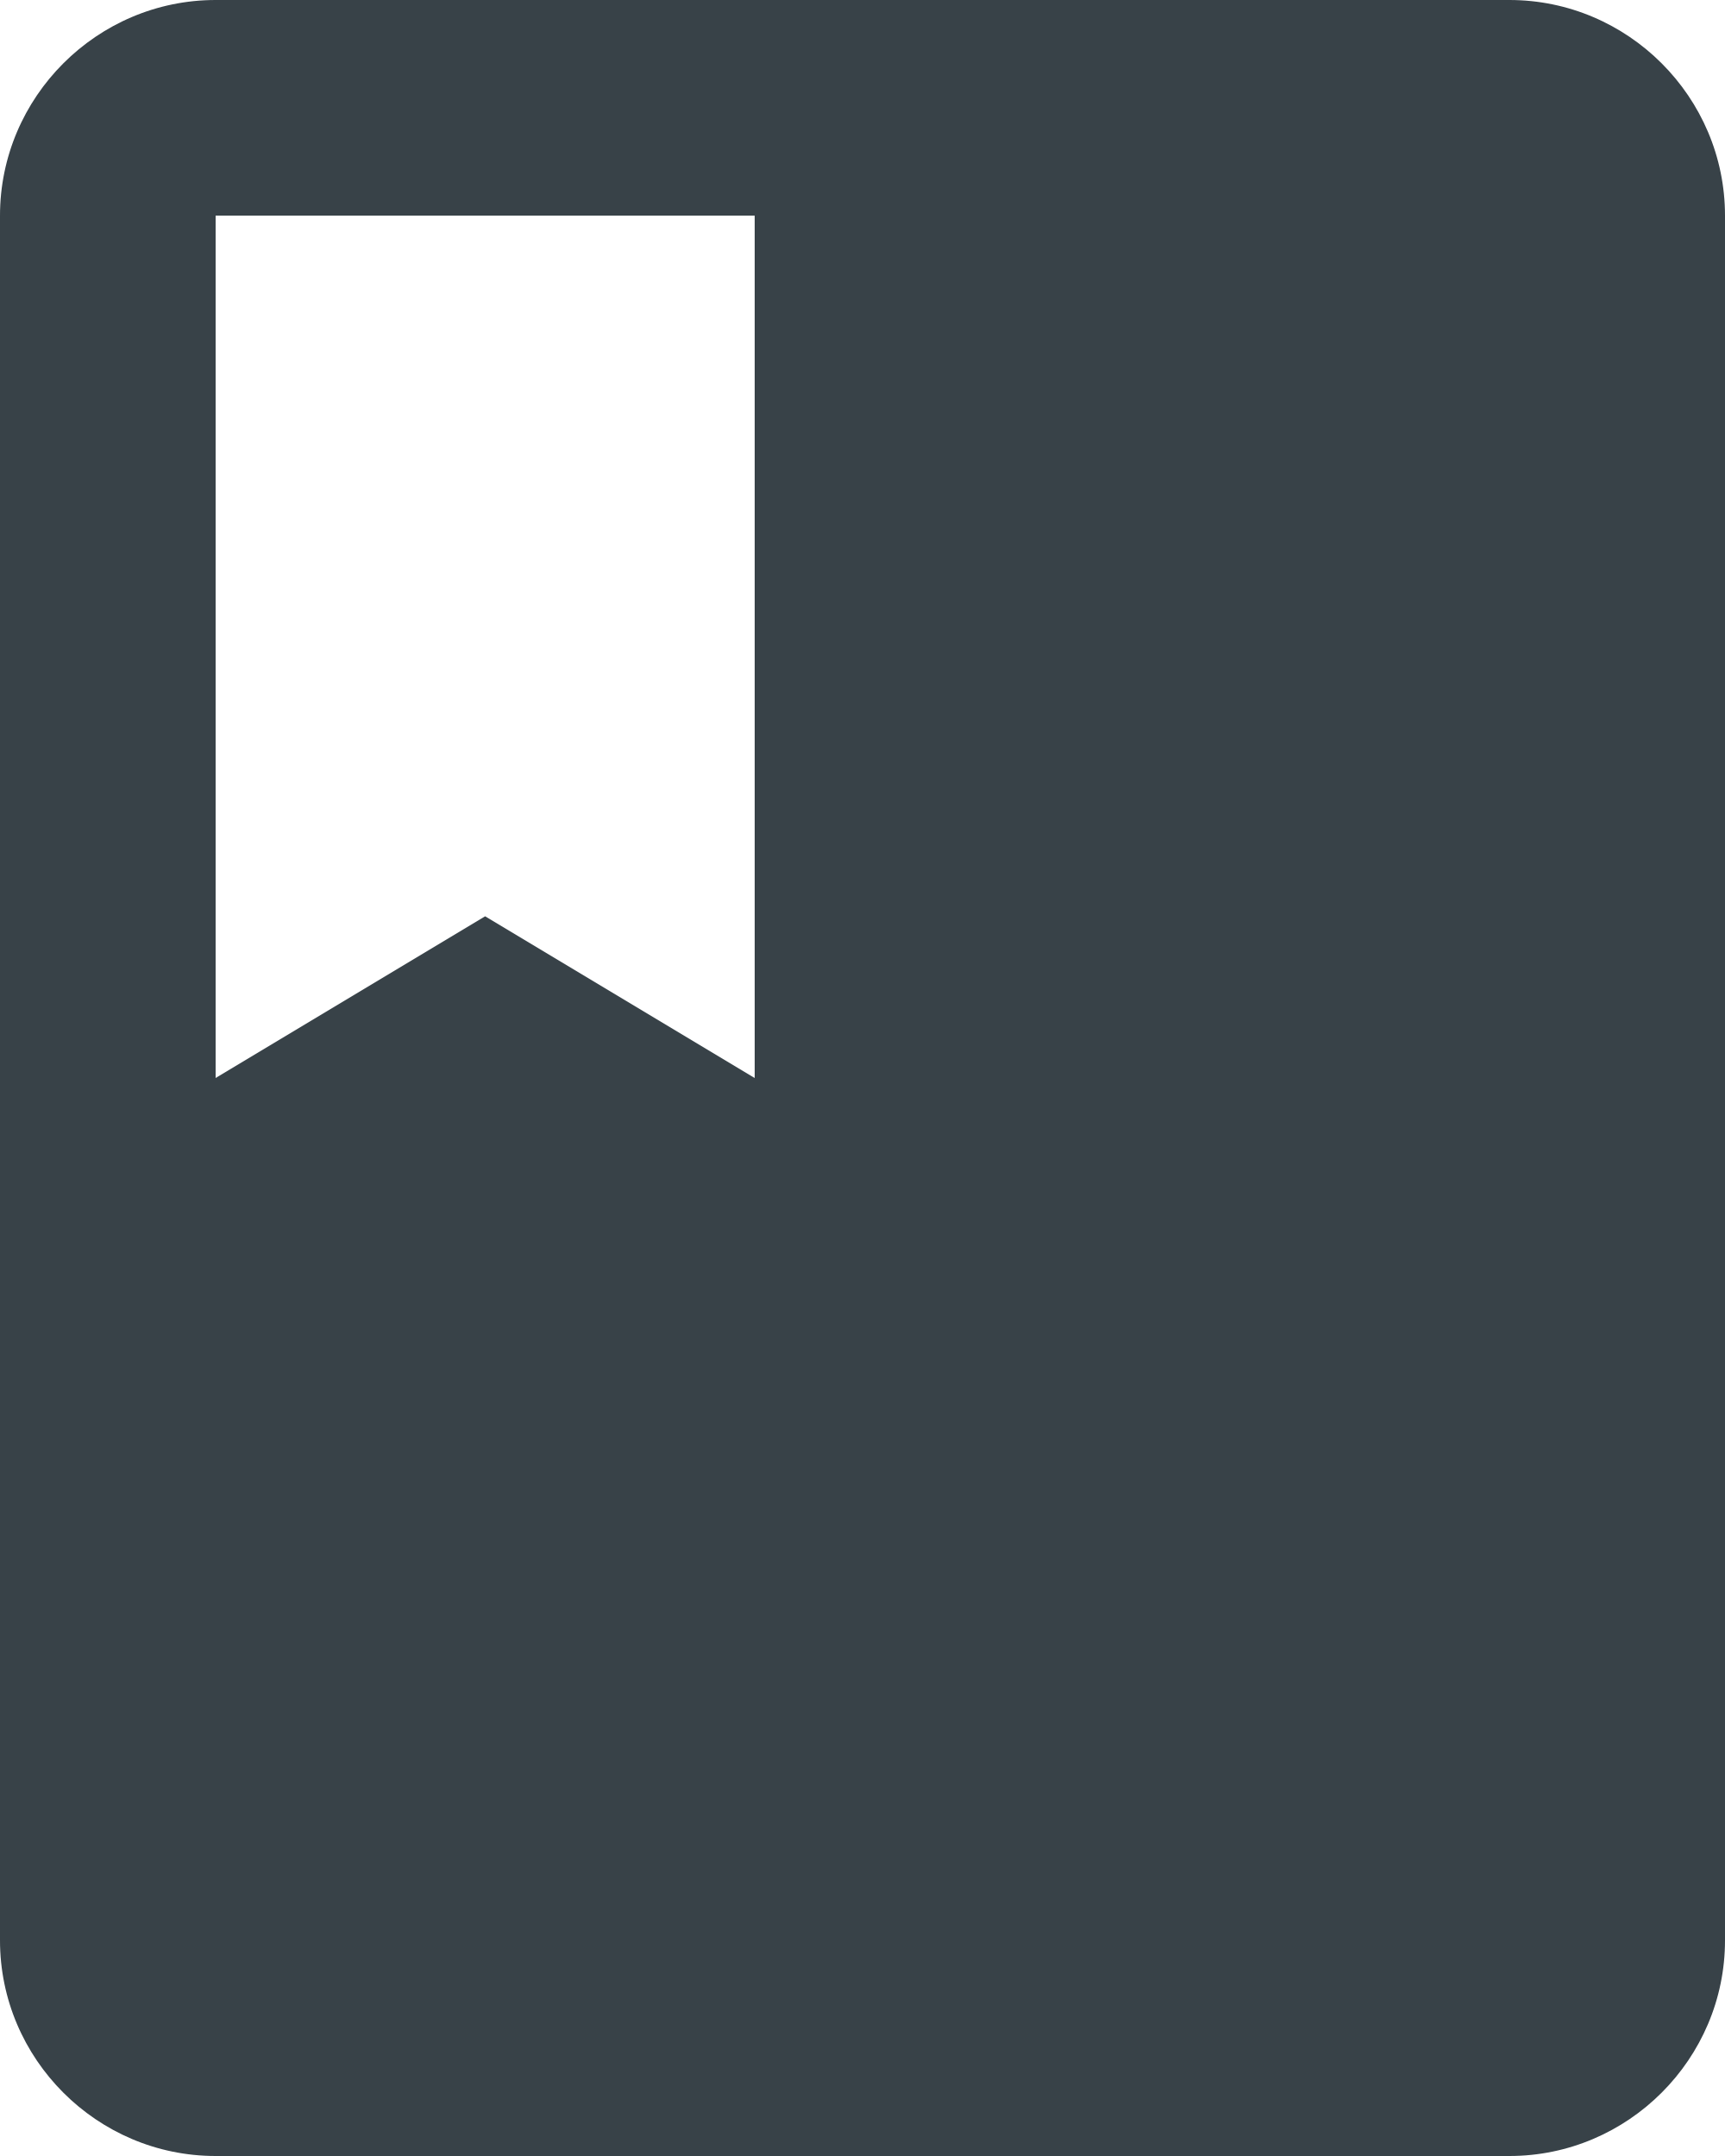
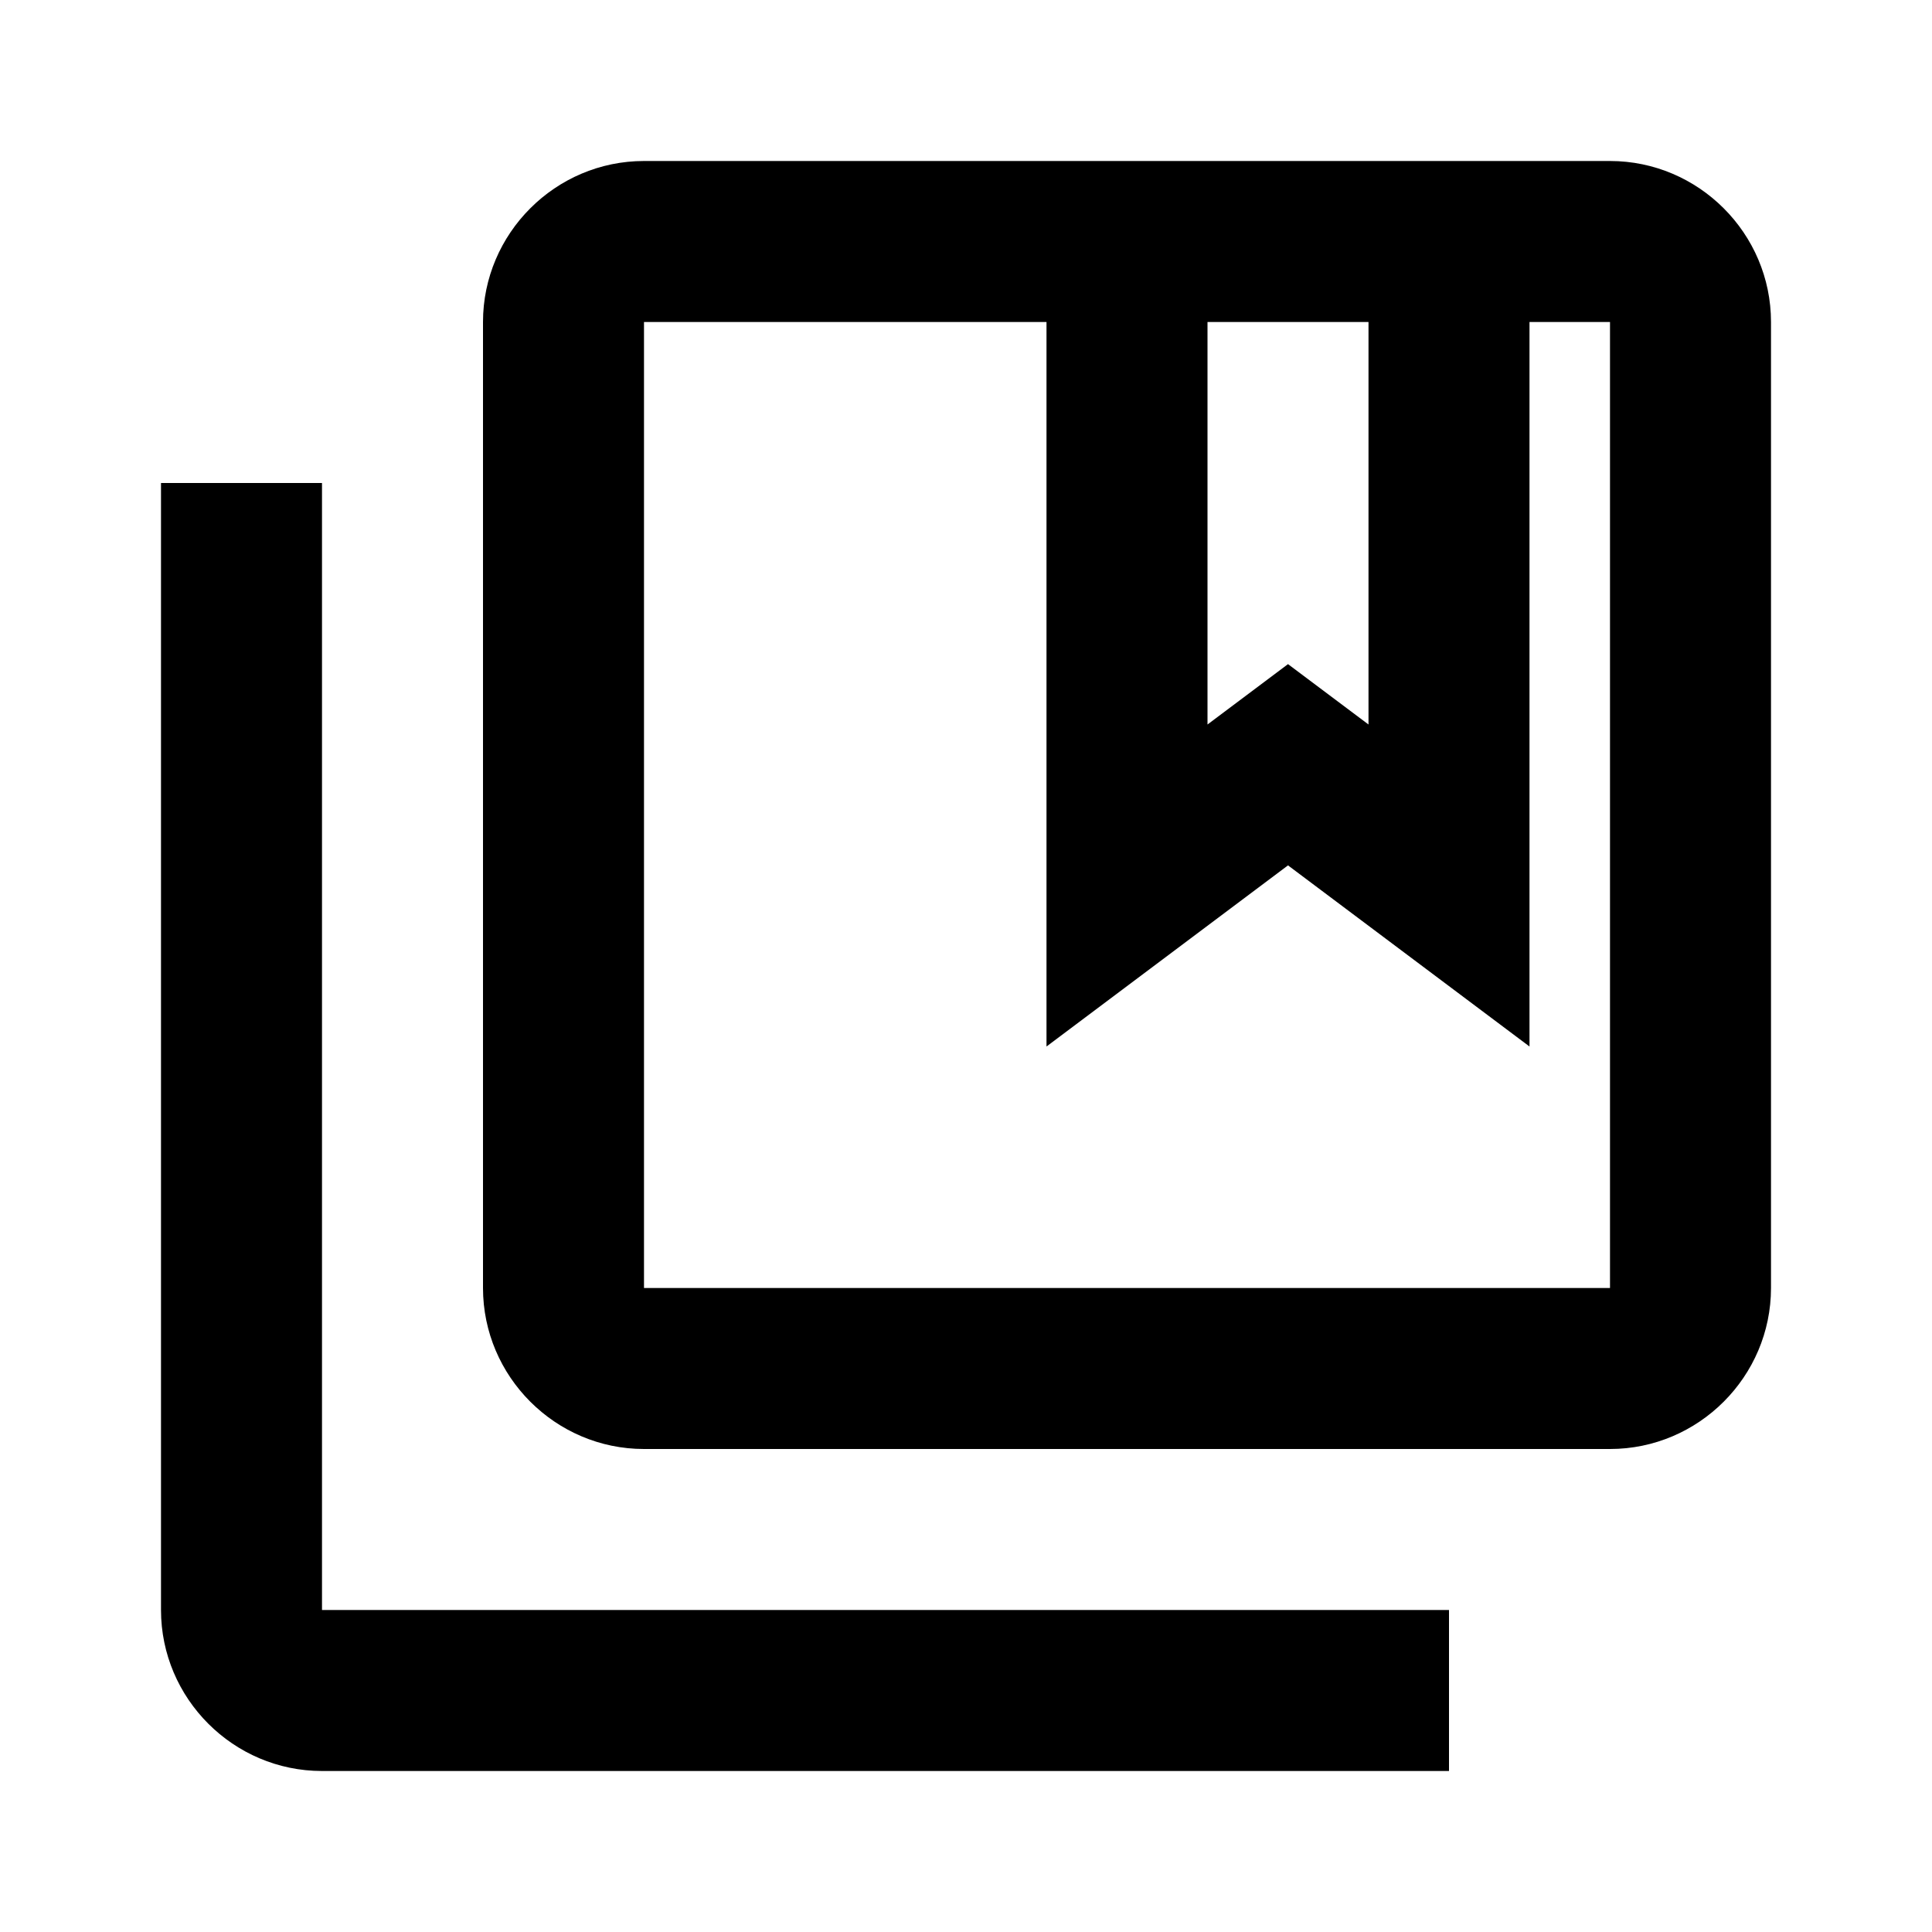
- <svg xmlns="http://www.w3.org/2000/svg" width="164px" height="205px" viewBox="0 0 164 205" version="1.1">
-   <defs />
-   <g id="Page-1" stroke="none" stroke-width="1" fill="none" fill-rule="evenodd">
-     <g id="Artboard" transform="translate(-43, -26)" fill="#384248">
-       <g id="collection" transform="translate(43, 26)">
-         <path d="M143.5,0 L20.5,0 C9.225,0 0,9.225 0,20.5 L0,184.5 C0,195.775 9.225,205 20.5,205 L143.5,205 C154.775,205 164,195.775 164,184.5 L164,20.5 C164,9.225 154.775,0 143.5,0 Z M20.5,20.5 L71.75,20.5 L71.75,102.5 L46.125,87.125 L20.5,102.5 L20.5,20.5 Z" id="Combined-Shape" />
-       </g>
-     </g>
+ <svg xmlns="http://www.w3.org/2000/svg" width="24px" height="24px" viewBox="0 0 24 24" version="1.1">
+   <g id="collections">
+     <path d="M4,6 L2,6 L2,20 C2,21.1 2.9,22 4,22 L18,22 L18,20 L4,20 L4,6 Z M20,2 L8,2 C6.9,2 6,2.9 6,4 L6,16 C6,17.1 6.9,18 8,18 L20,18 C21.1,18 22,17.1 22,16 L22,4 C22,2.9 21.1,2 20,2 Z M17,4 L17,9 L16,8.25 L15,9 L15,4 L17,4 Z M20,16 L8,16 L8,4 L13,4 L13,13 L16,10.75 L19,13 L19,4 L20,4 L20,16 Z" />
  </g>
</svg>
